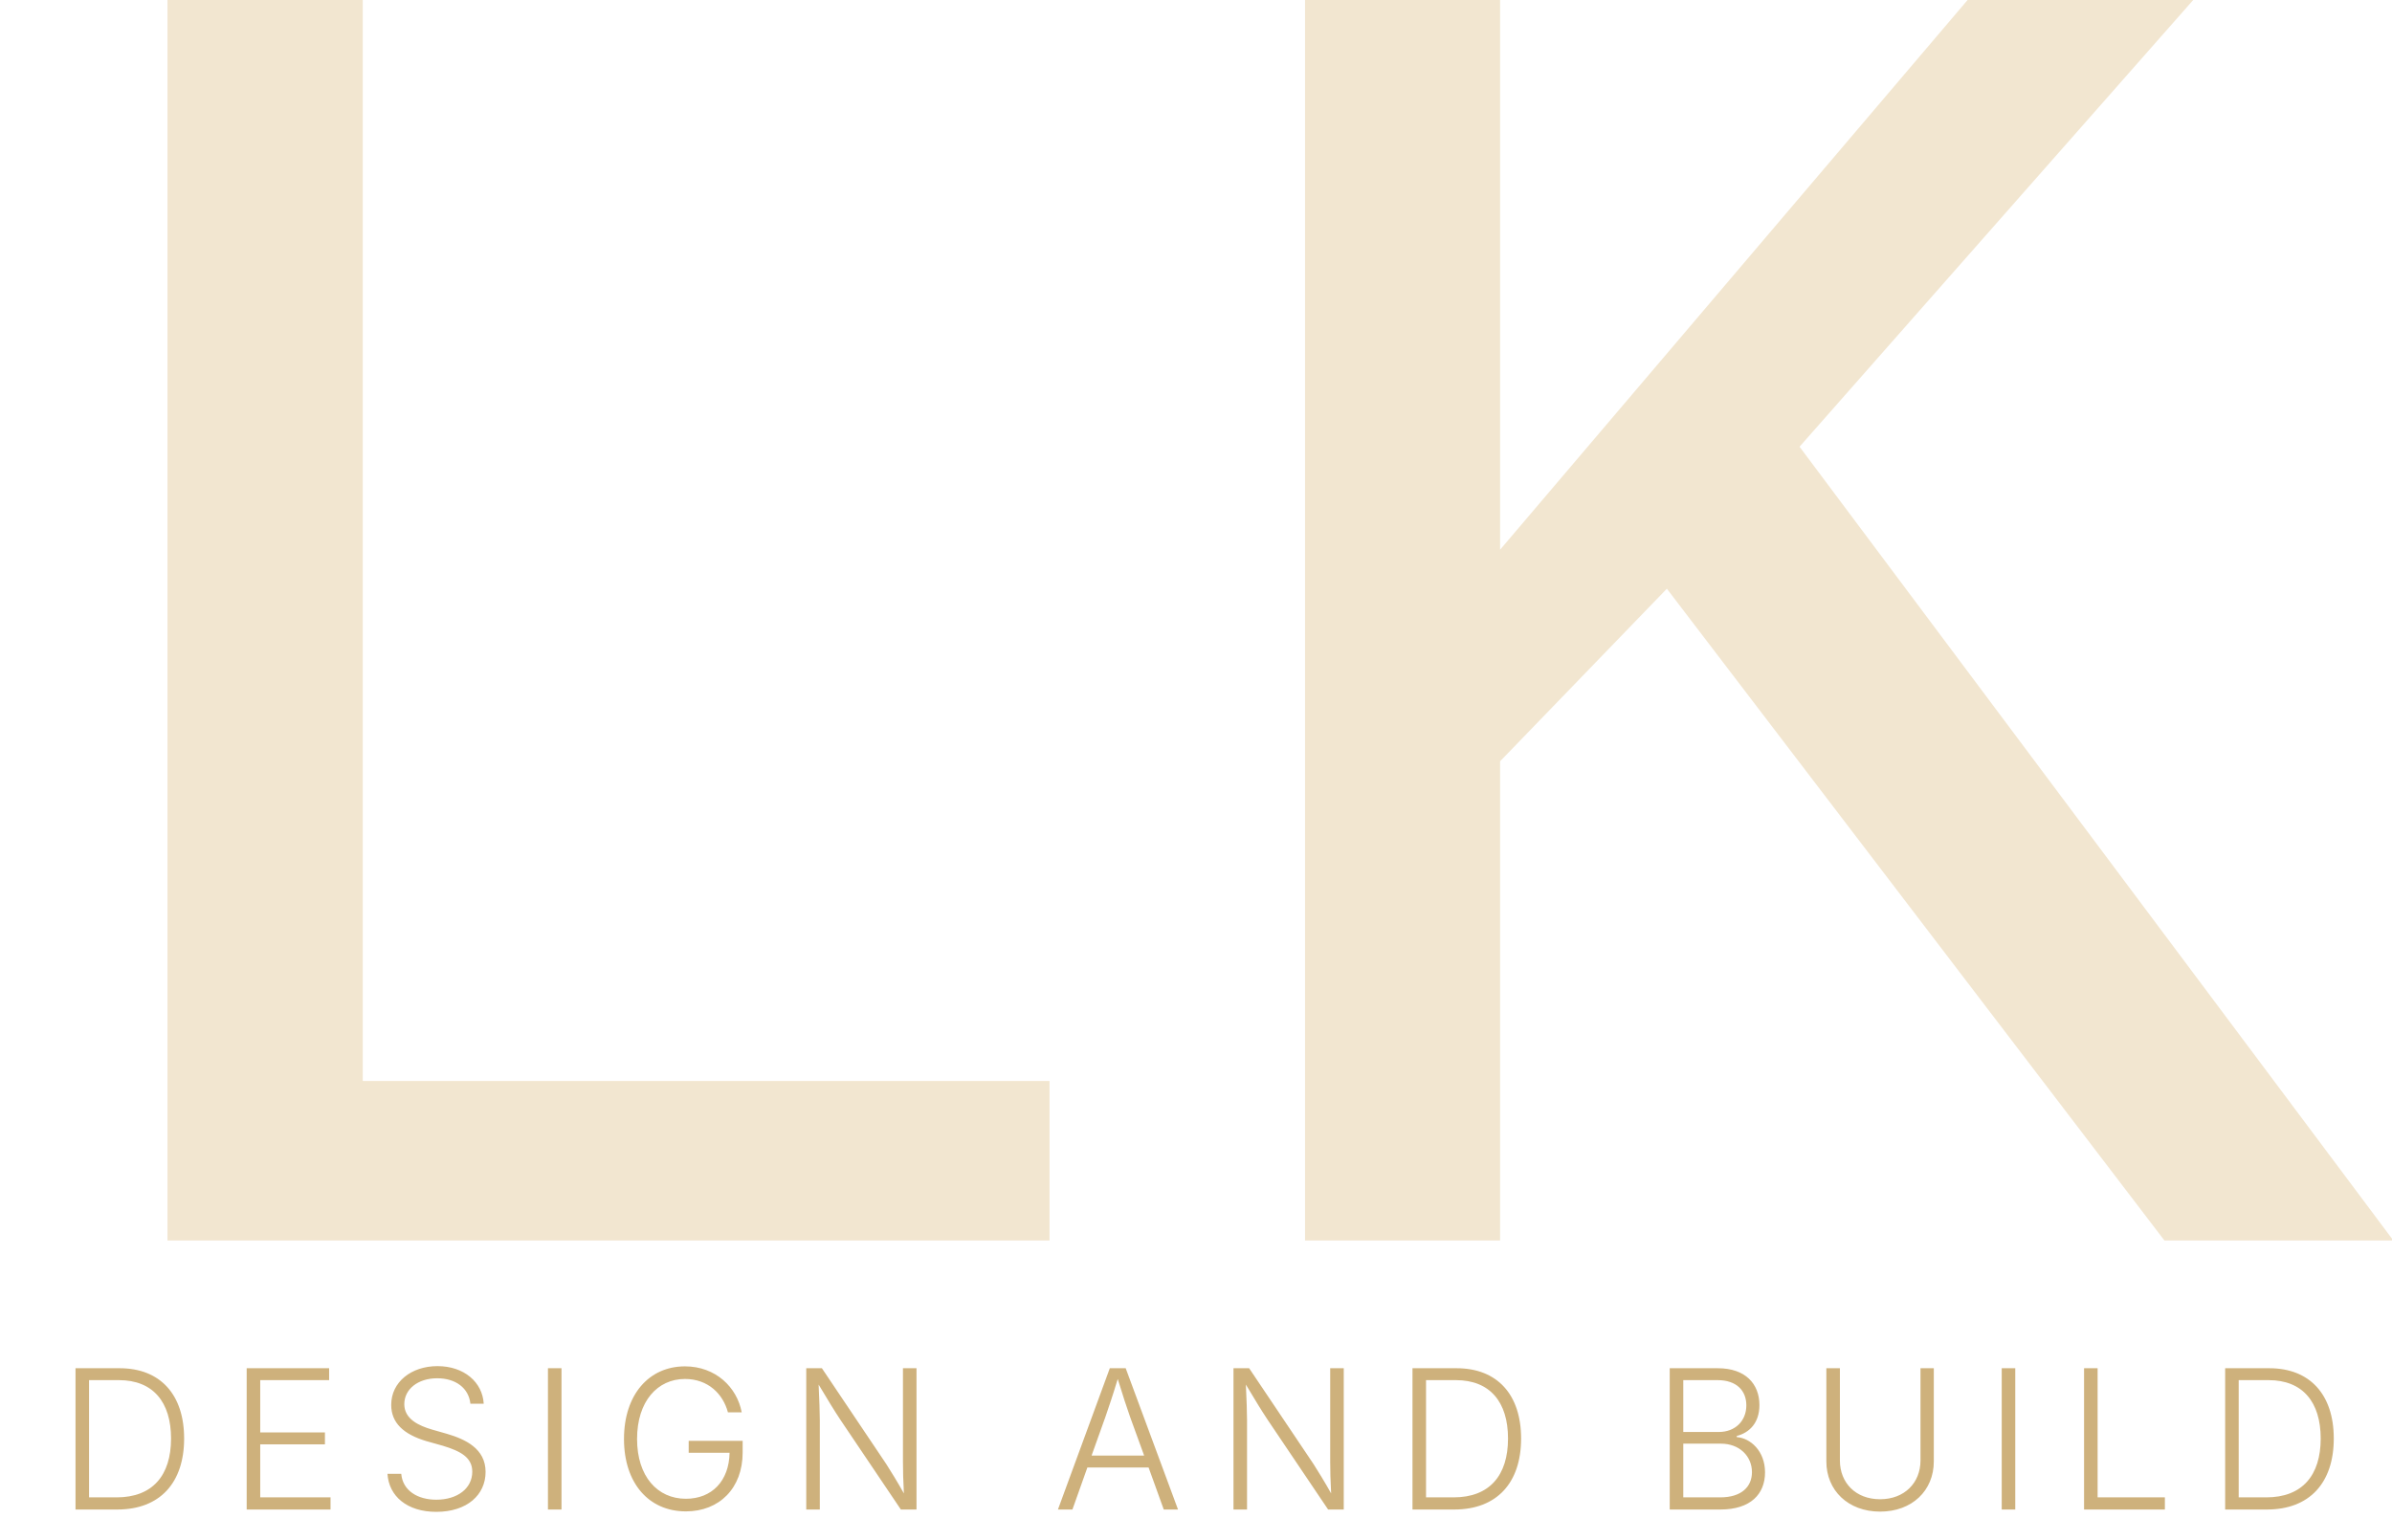
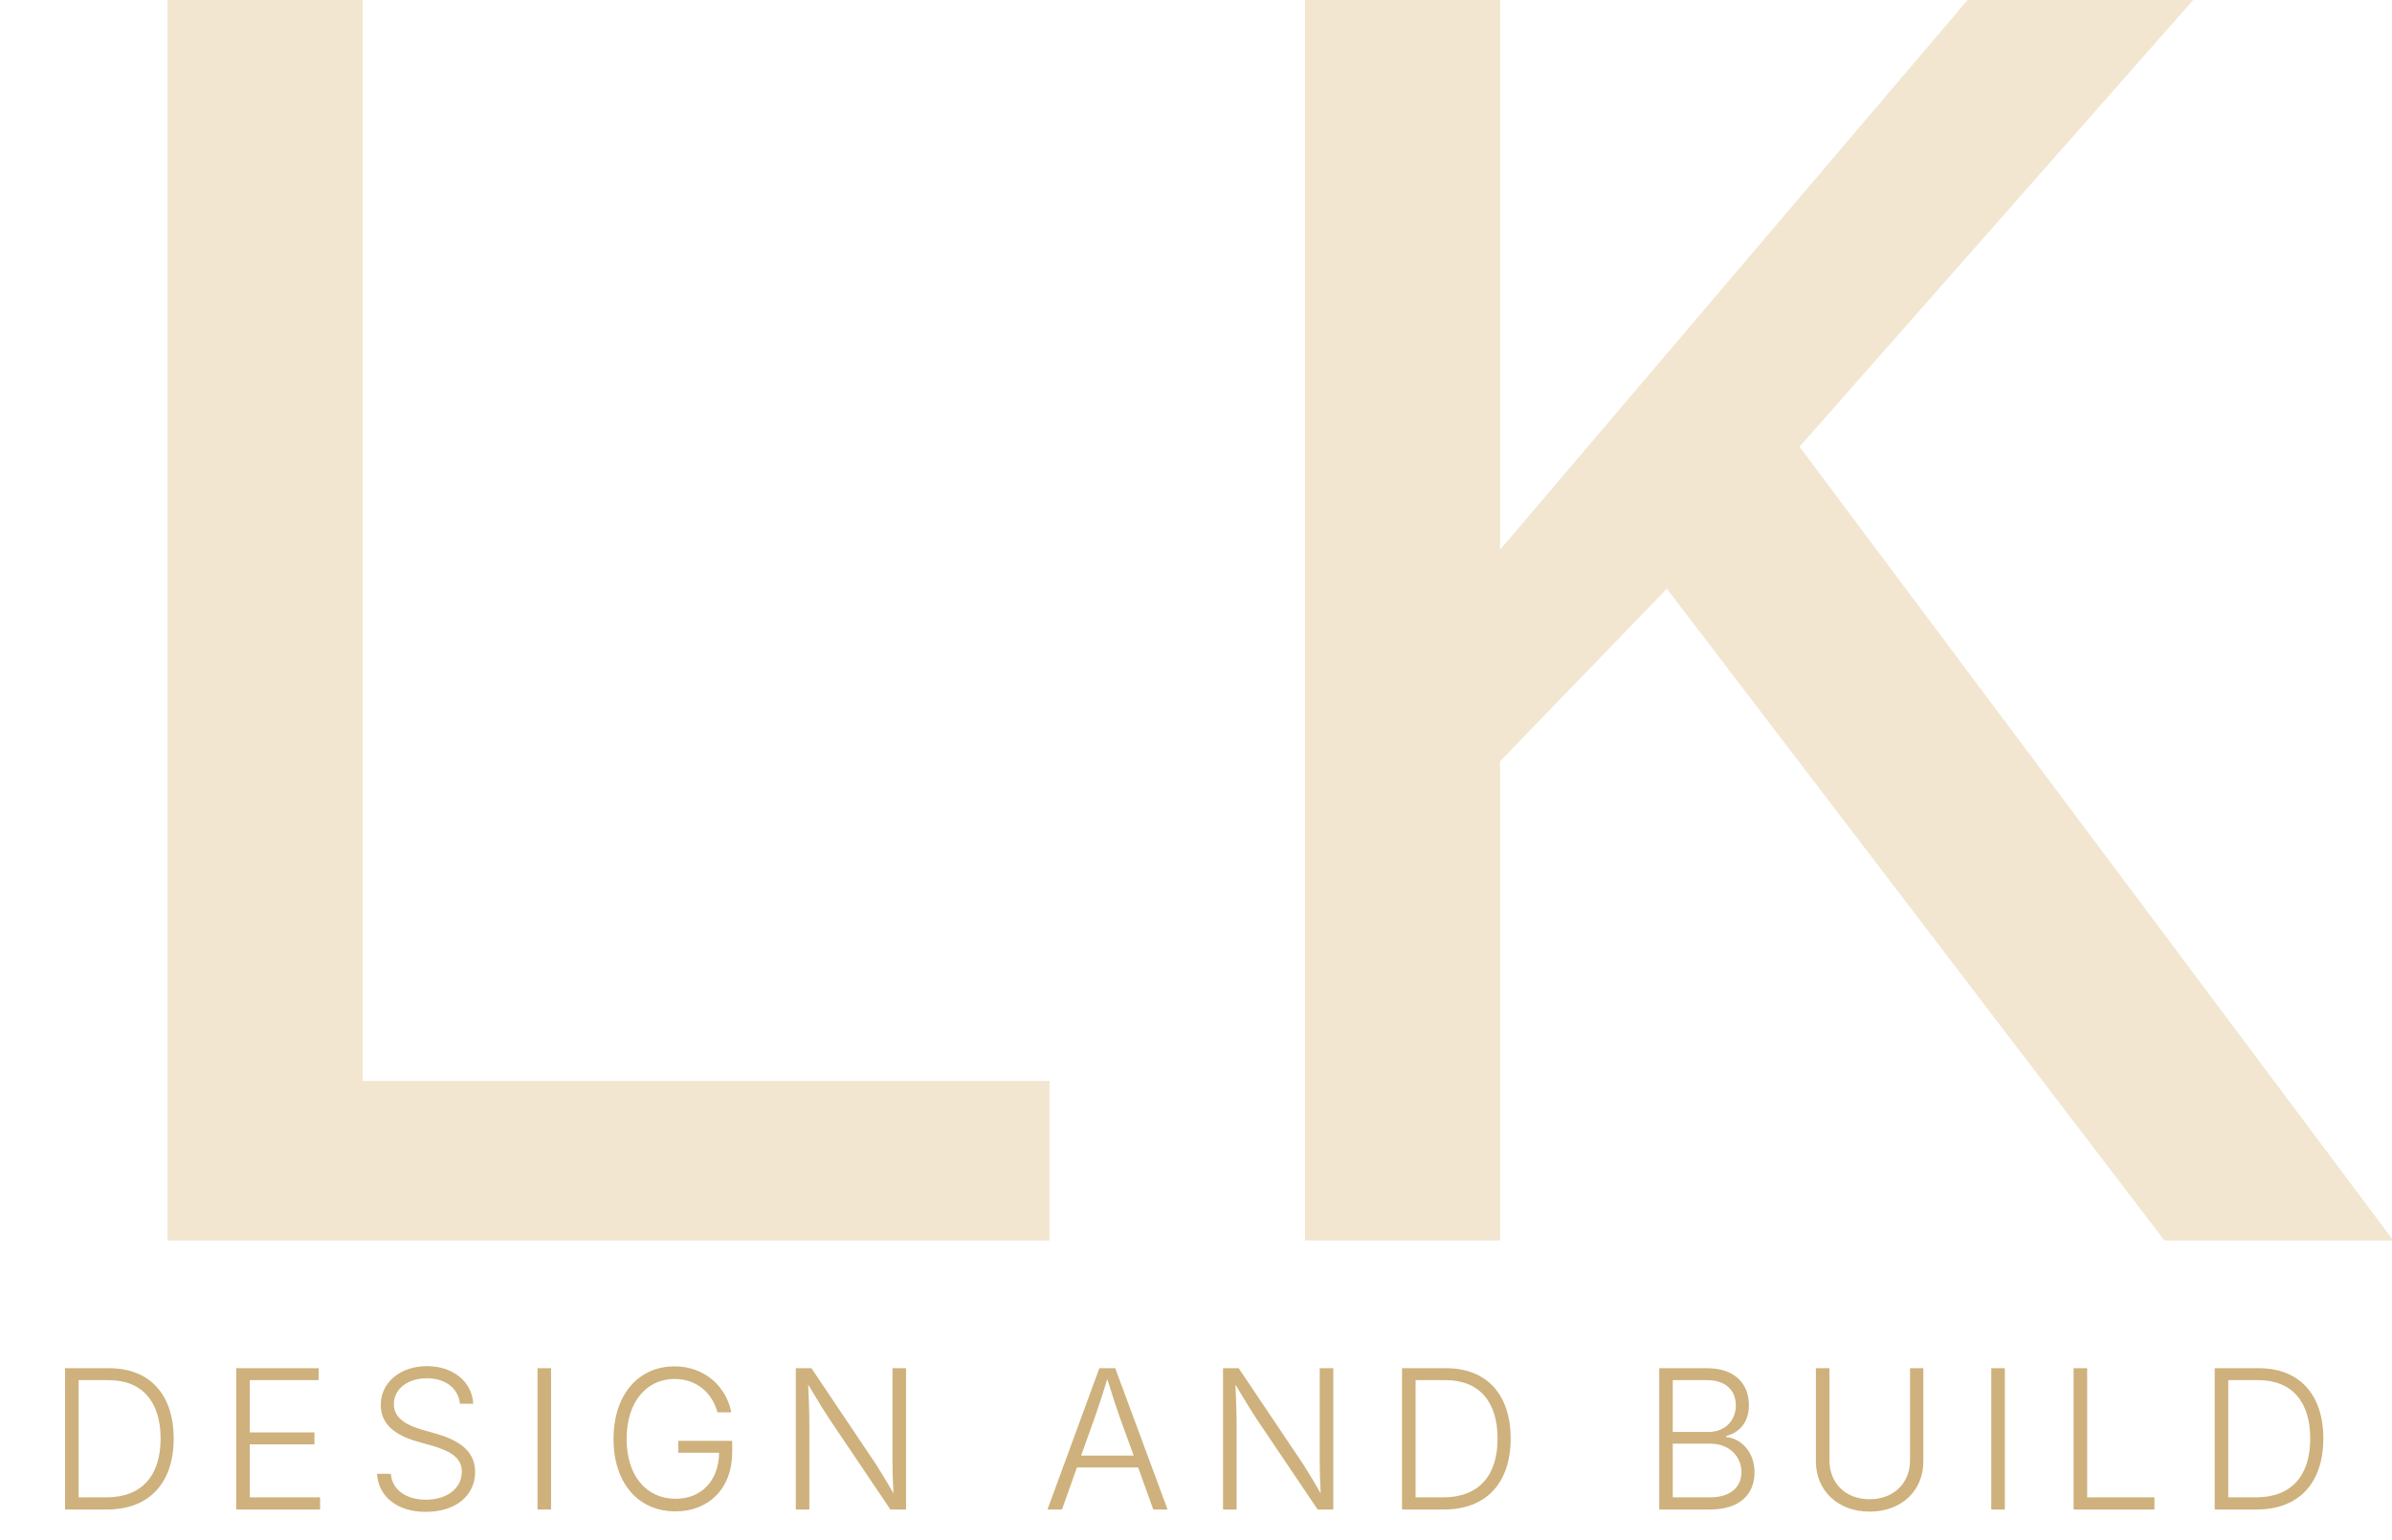
<svg xmlns="http://www.w3.org/2000/svg" viewBox="45 87 160 103" width="640" height="412">
  <text x="40" y="170" font-family="'Courier New', Courier, monospace" font-size="140" font-weight="normal" fill="#F2E6D0" letter-spacing="-0.02em">LK</text>
-   <text x="48.8" y="188" font-family="'Inter', 'Helvetica Neue', Arial, sans-serif" font-size="13" font-weight="300" fill="#C9A96E" fill-opacity="0.9" letter-spacing="2.1">DESIGN AND BUILD</text>
+   <text x="48.1" y="188" font-family="'Inter', 'Helvetica Neue', Arial, sans-serif" font-size="13" font-weight="300" fill="#C9A96E" fill-opacity="0.9" letter-spacing="2.1">DESIGN AND BUILD</text>
</svg>
